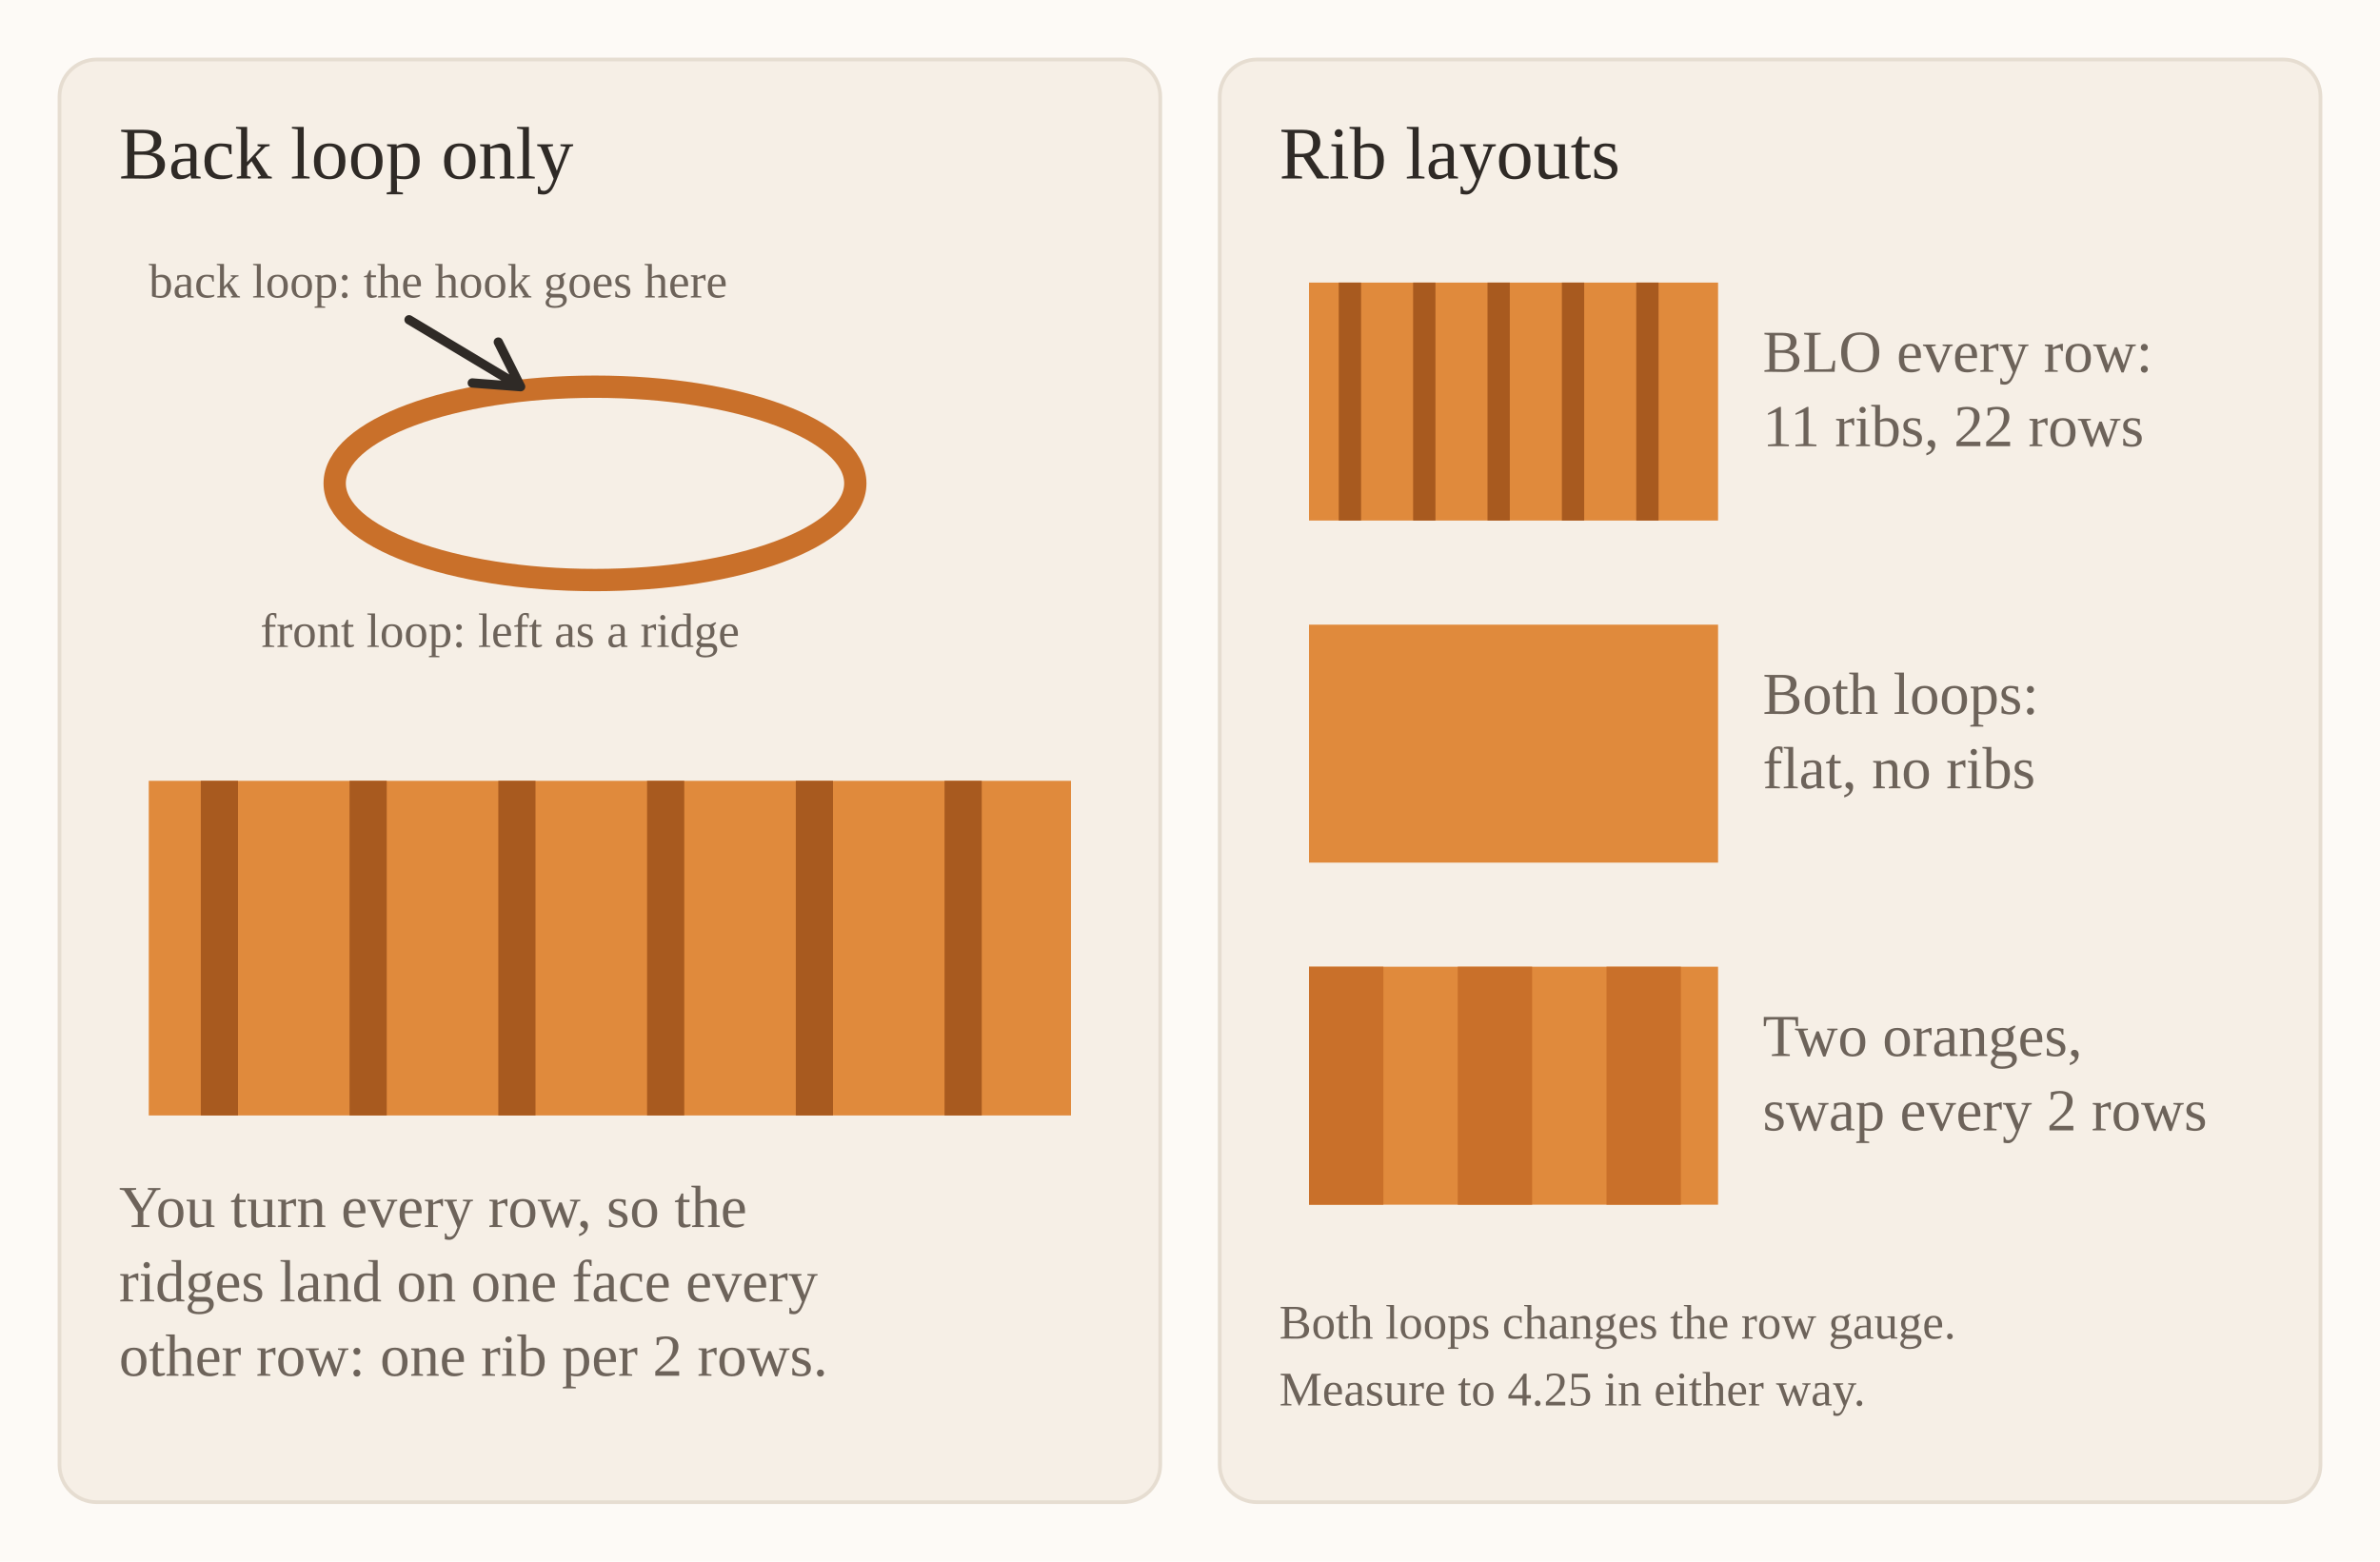
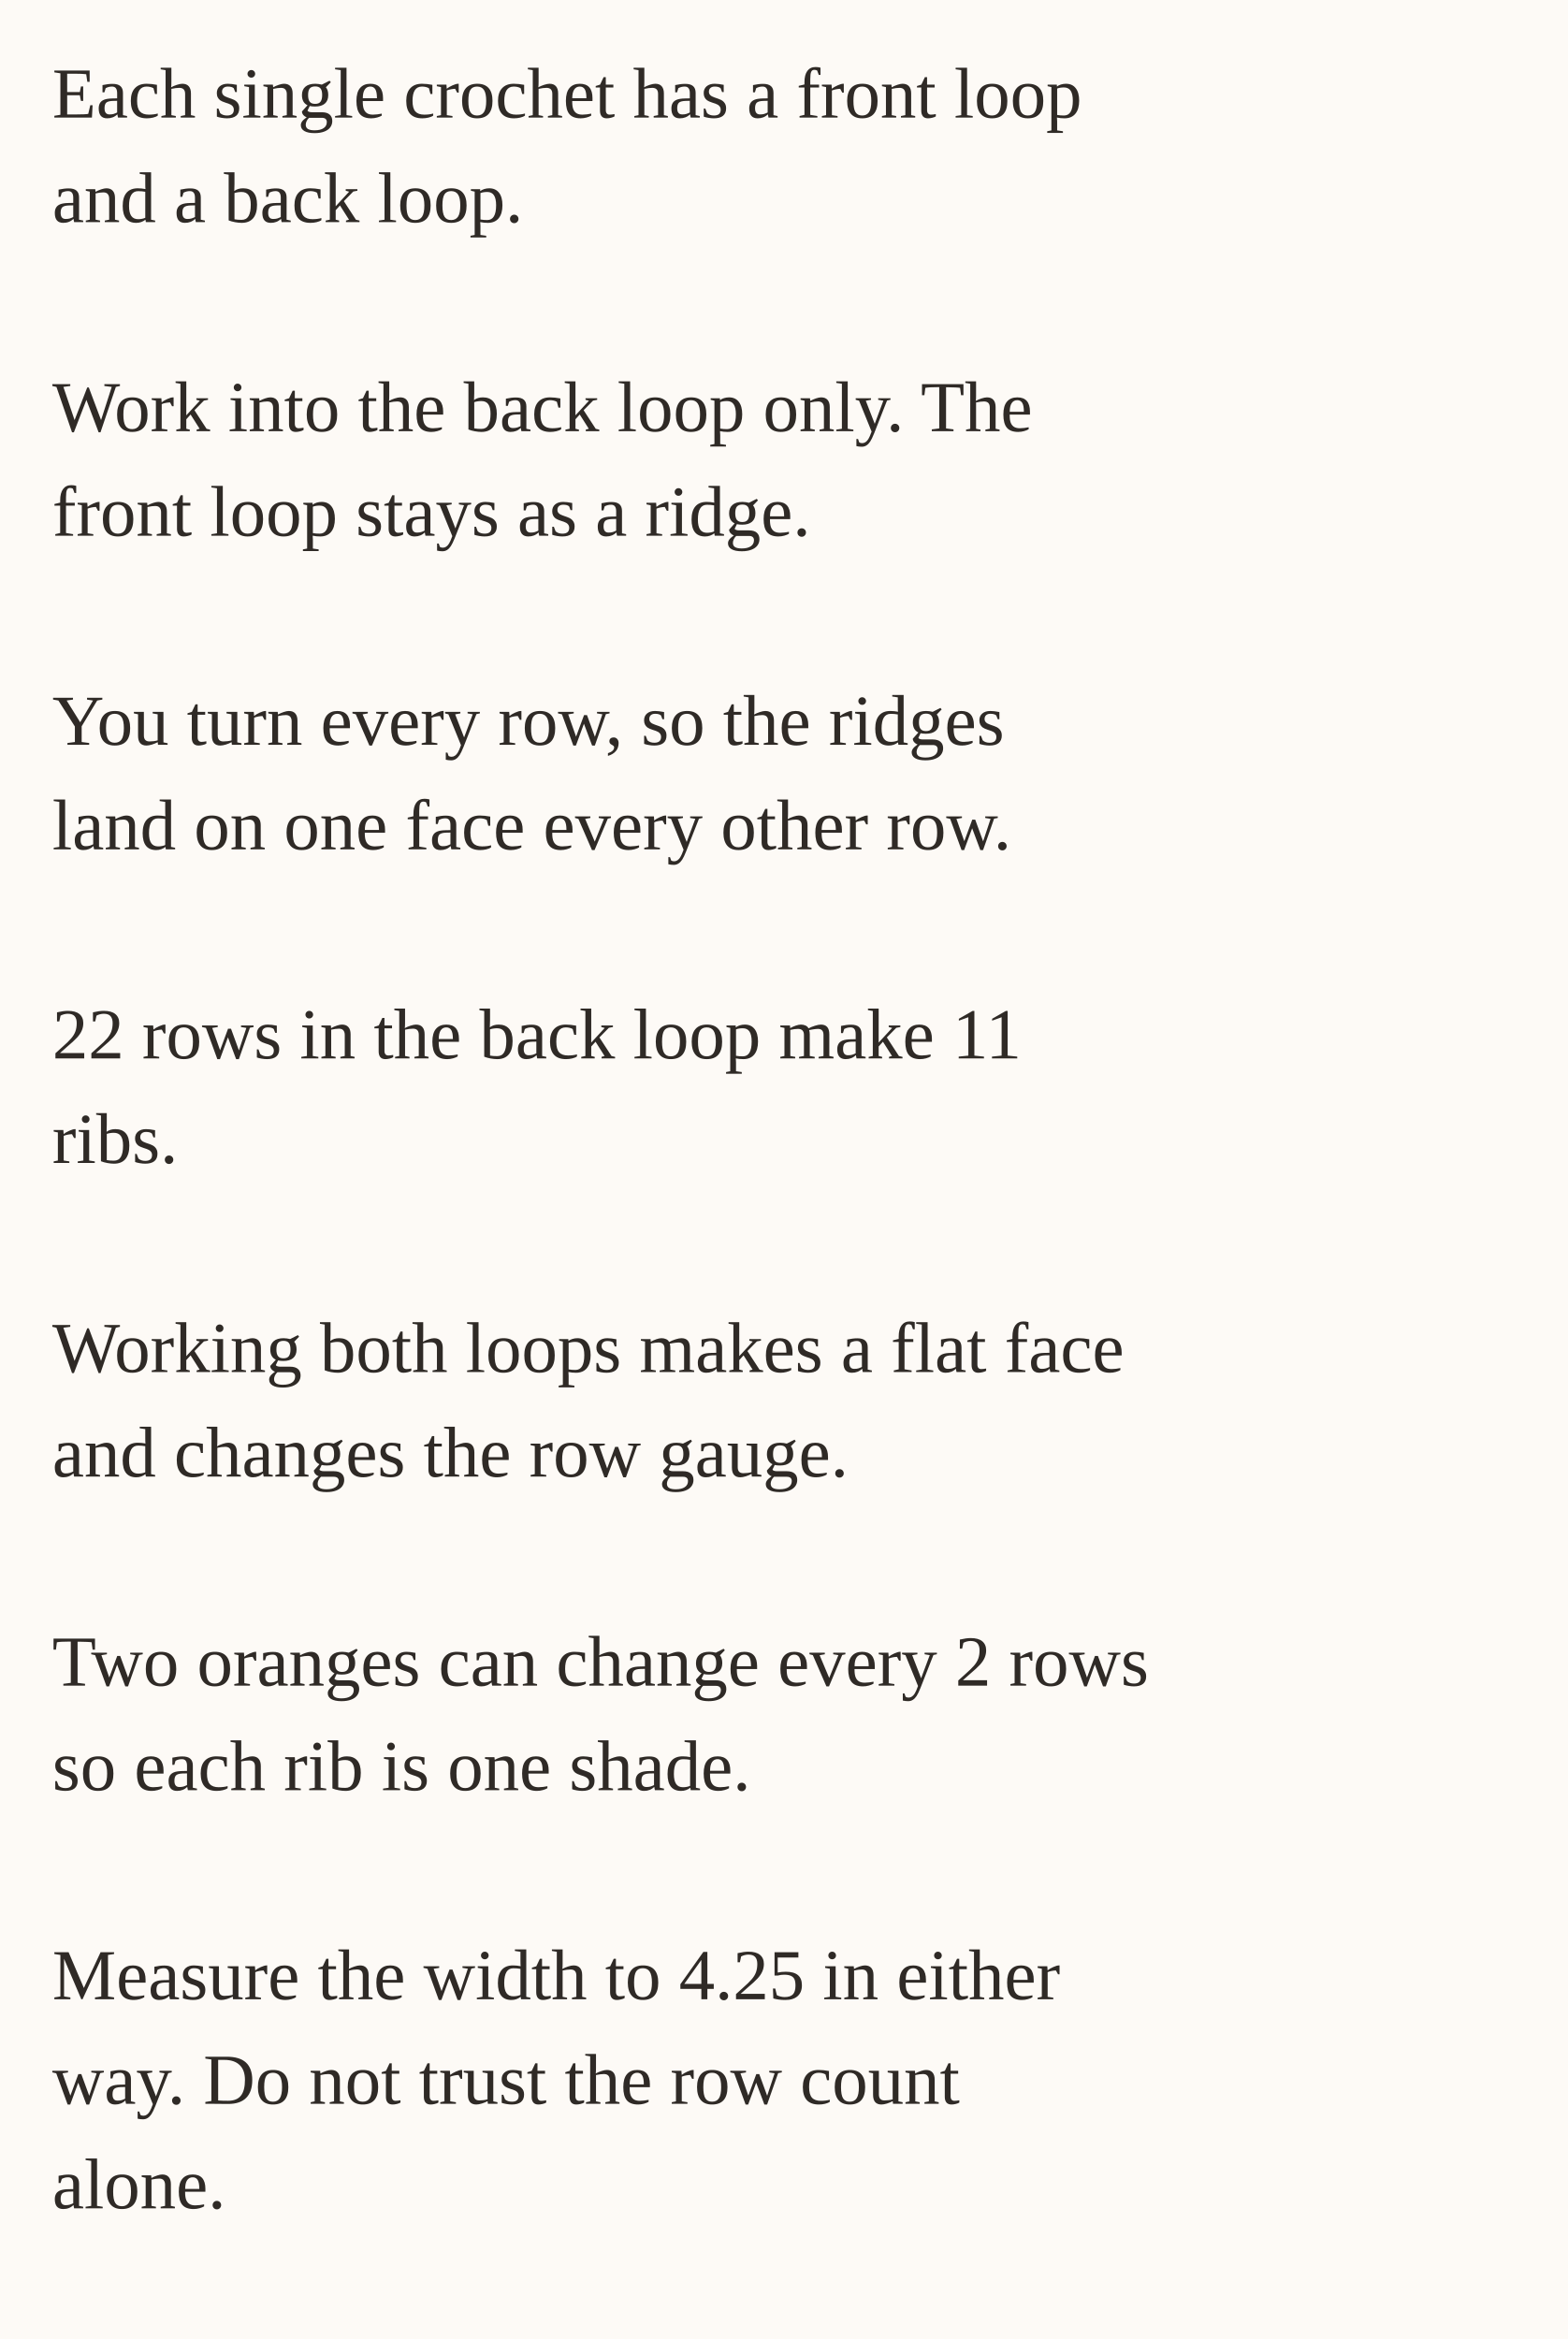
- <svg xmlns="http://www.w3.org/2000/svg" viewBox="0 0 640 420" role="img">
-   <rect width="640" height="420" fill="#fdfaf6" />
-   <style>
-   text { font-family: Georgia, "Times New Roman", serif; }
-   .label { font-size: 20px; fill: #2f2a26; }
-   .soft { font-size: 16px; fill: #6d635a; }
-   .small { font-size: 13px; fill: #6d635a; }
-   .panel { fill: #f6efe6; stroke: #e6ddd1; }
-   .loop { fill: none; stroke: #c9702a; stroke-width: 6; }
-   .arrow { fill: none; stroke: #2f2a26; stroke-width: 2.5; stroke-linecap: round; stroke-linejoin: round; }
- </style>
-   <rect class="panel" x="16" y="16" width="296" height="388" rx="10" />
-   <rect class="panel" x="328" y="16" width="296" height="388" rx="10" />
-   <text class="label" x="32" y="48">Back loop only</text>
-   <text class="label" x="344" y="48">Rib layouts</text>
-   <ellipse class="loop" cx="160" cy="130" rx="70" ry="26" />
-   <text class="small" x="70" y="174">front loop: left as a ridge</text>
-   <text class="small" x="40" y="80">back loop: the hook goes here</text>
-   <path class="arrow" d="M110 86 L140 104 M127 103 L140 104 L134 92" />
-   <rect x="40" y="210" width="248" height="90" fill="#e08a3c" />
-   <rect x="54" y="210" width="10" height="90" fill="#a85a1f" />
-   <rect x="94" y="210" width="10" height="90" fill="#a85a1f" />
-   <rect x="134" y="210" width="10" height="90" fill="#a85a1f" />
-   <rect x="174" y="210" width="10" height="90" fill="#a85a1f" />
-   <rect x="214" y="210" width="10" height="90" fill="#a85a1f" />
-   <rect x="254" y="210" width="10" height="90" fill="#a85a1f" />
-   <text class="soft" x="32" y="330">You turn every row, so the</text>
-   <text class="soft" x="32" y="350">ridges land on one face every</text>
-   <text class="soft" x="32" y="370">other row: one rib per 2 rows.</text>
-   <rect x="352" y="76" width="110" height="64" fill="#e08a3c" />
-   <rect x="360" y="76" width="6" height="64" fill="#a85a1f" />
-   <rect x="380" y="76" width="6" height="64" fill="#a85a1f" />
-   <rect x="400" y="76" width="6" height="64" fill="#a85a1f" />
-   <rect x="420" y="76" width="6" height="64" fill="#a85a1f" />
-   <rect x="440" y="76" width="6" height="64" fill="#a85a1f" />
-   <text class="soft" x="474" y="100">BLO every row:</text>
-   <text class="soft" x="474" y="120">11 ribs, 22 rows</text>
-   <rect x="352" y="168" width="110" height="64" fill="#e08a3c" />
-   <text class="soft" x="474" y="192">Both loops:</text>
-   <text class="soft" x="474" y="212">flat, no ribs</text>
-   <rect x="352" y="260" width="110" height="64" fill="#e08a3c" />
-   <rect x="352" y="260" width="20" height="64" fill="#c9702a" />
-   <rect x="392" y="260" width="20" height="64" fill="#c9702a" />
-   <rect x="432" y="260" width="20" height="64" fill="#c9702a" />
-   <text class="soft" x="474" y="284">Two oranges,</text>
-   <text class="soft" x="474" y="304">swap every 2 rows</text>
-   <text class="small" x="344" y="360">Both loops changes the row gauge.</text>
-   <text class="small" x="344" y="378">Measure to 4.25 in either way.</text>
+ <svg xmlns="http://www.w3.org/2000/svg" viewBox="0 0 480 716" role="img">
+   <rect width="480" height="716" fill="#fdfaf6" />
+   <g font-family="Georgia, Times New Roman, serif">
+     <text x="16" y="36" font-size="22" fill="#2f2a26">Each single crochet has a front loop</text>
+     <text x="16" y="68" font-size="22" fill="#2f2a26">and a back loop.</text>
+     <text x="16" y="132" font-size="22" fill="#2f2a26">Work into the back loop only. The</text>
+     <text x="16" y="164" font-size="22" fill="#2f2a26">front loop stays as a ridge.</text>
+     <text x="16" y="228" font-size="22" fill="#2f2a26">You turn every row, so the ridges</text>
+     <text x="16" y="260" font-size="22" fill="#2f2a26">land on one face every other row.</text>
+     <text x="16" y="324" font-size="22" fill="#2f2a26">22 rows in the back loop make 11</text>
+     <text x="16" y="356" font-size="22" fill="#2f2a26">ribs.</text>
+     <text x="16" y="420" font-size="22" fill="#2f2a26">Working both loops makes a flat face</text>
+     <text x="16" y="452" font-size="22" fill="#2f2a26">and changes the row gauge.</text>
+     <text x="16" y="516" font-size="22" fill="#2f2a26">Two oranges can change every 2 rows</text>
+     <text x="16" y="548" font-size="22" fill="#2f2a26">so each rib is one shade.</text>
+     <text x="16" y="612" font-size="22" fill="#2f2a26">Measure the width to 4.25 in either</text>
+     <text x="16" y="644" font-size="22" fill="#2f2a26">way. Do not trust the row count</text>
+     <text x="16" y="676" font-size="22" fill="#2f2a26">alone.</text>
+   </g>
</svg>
